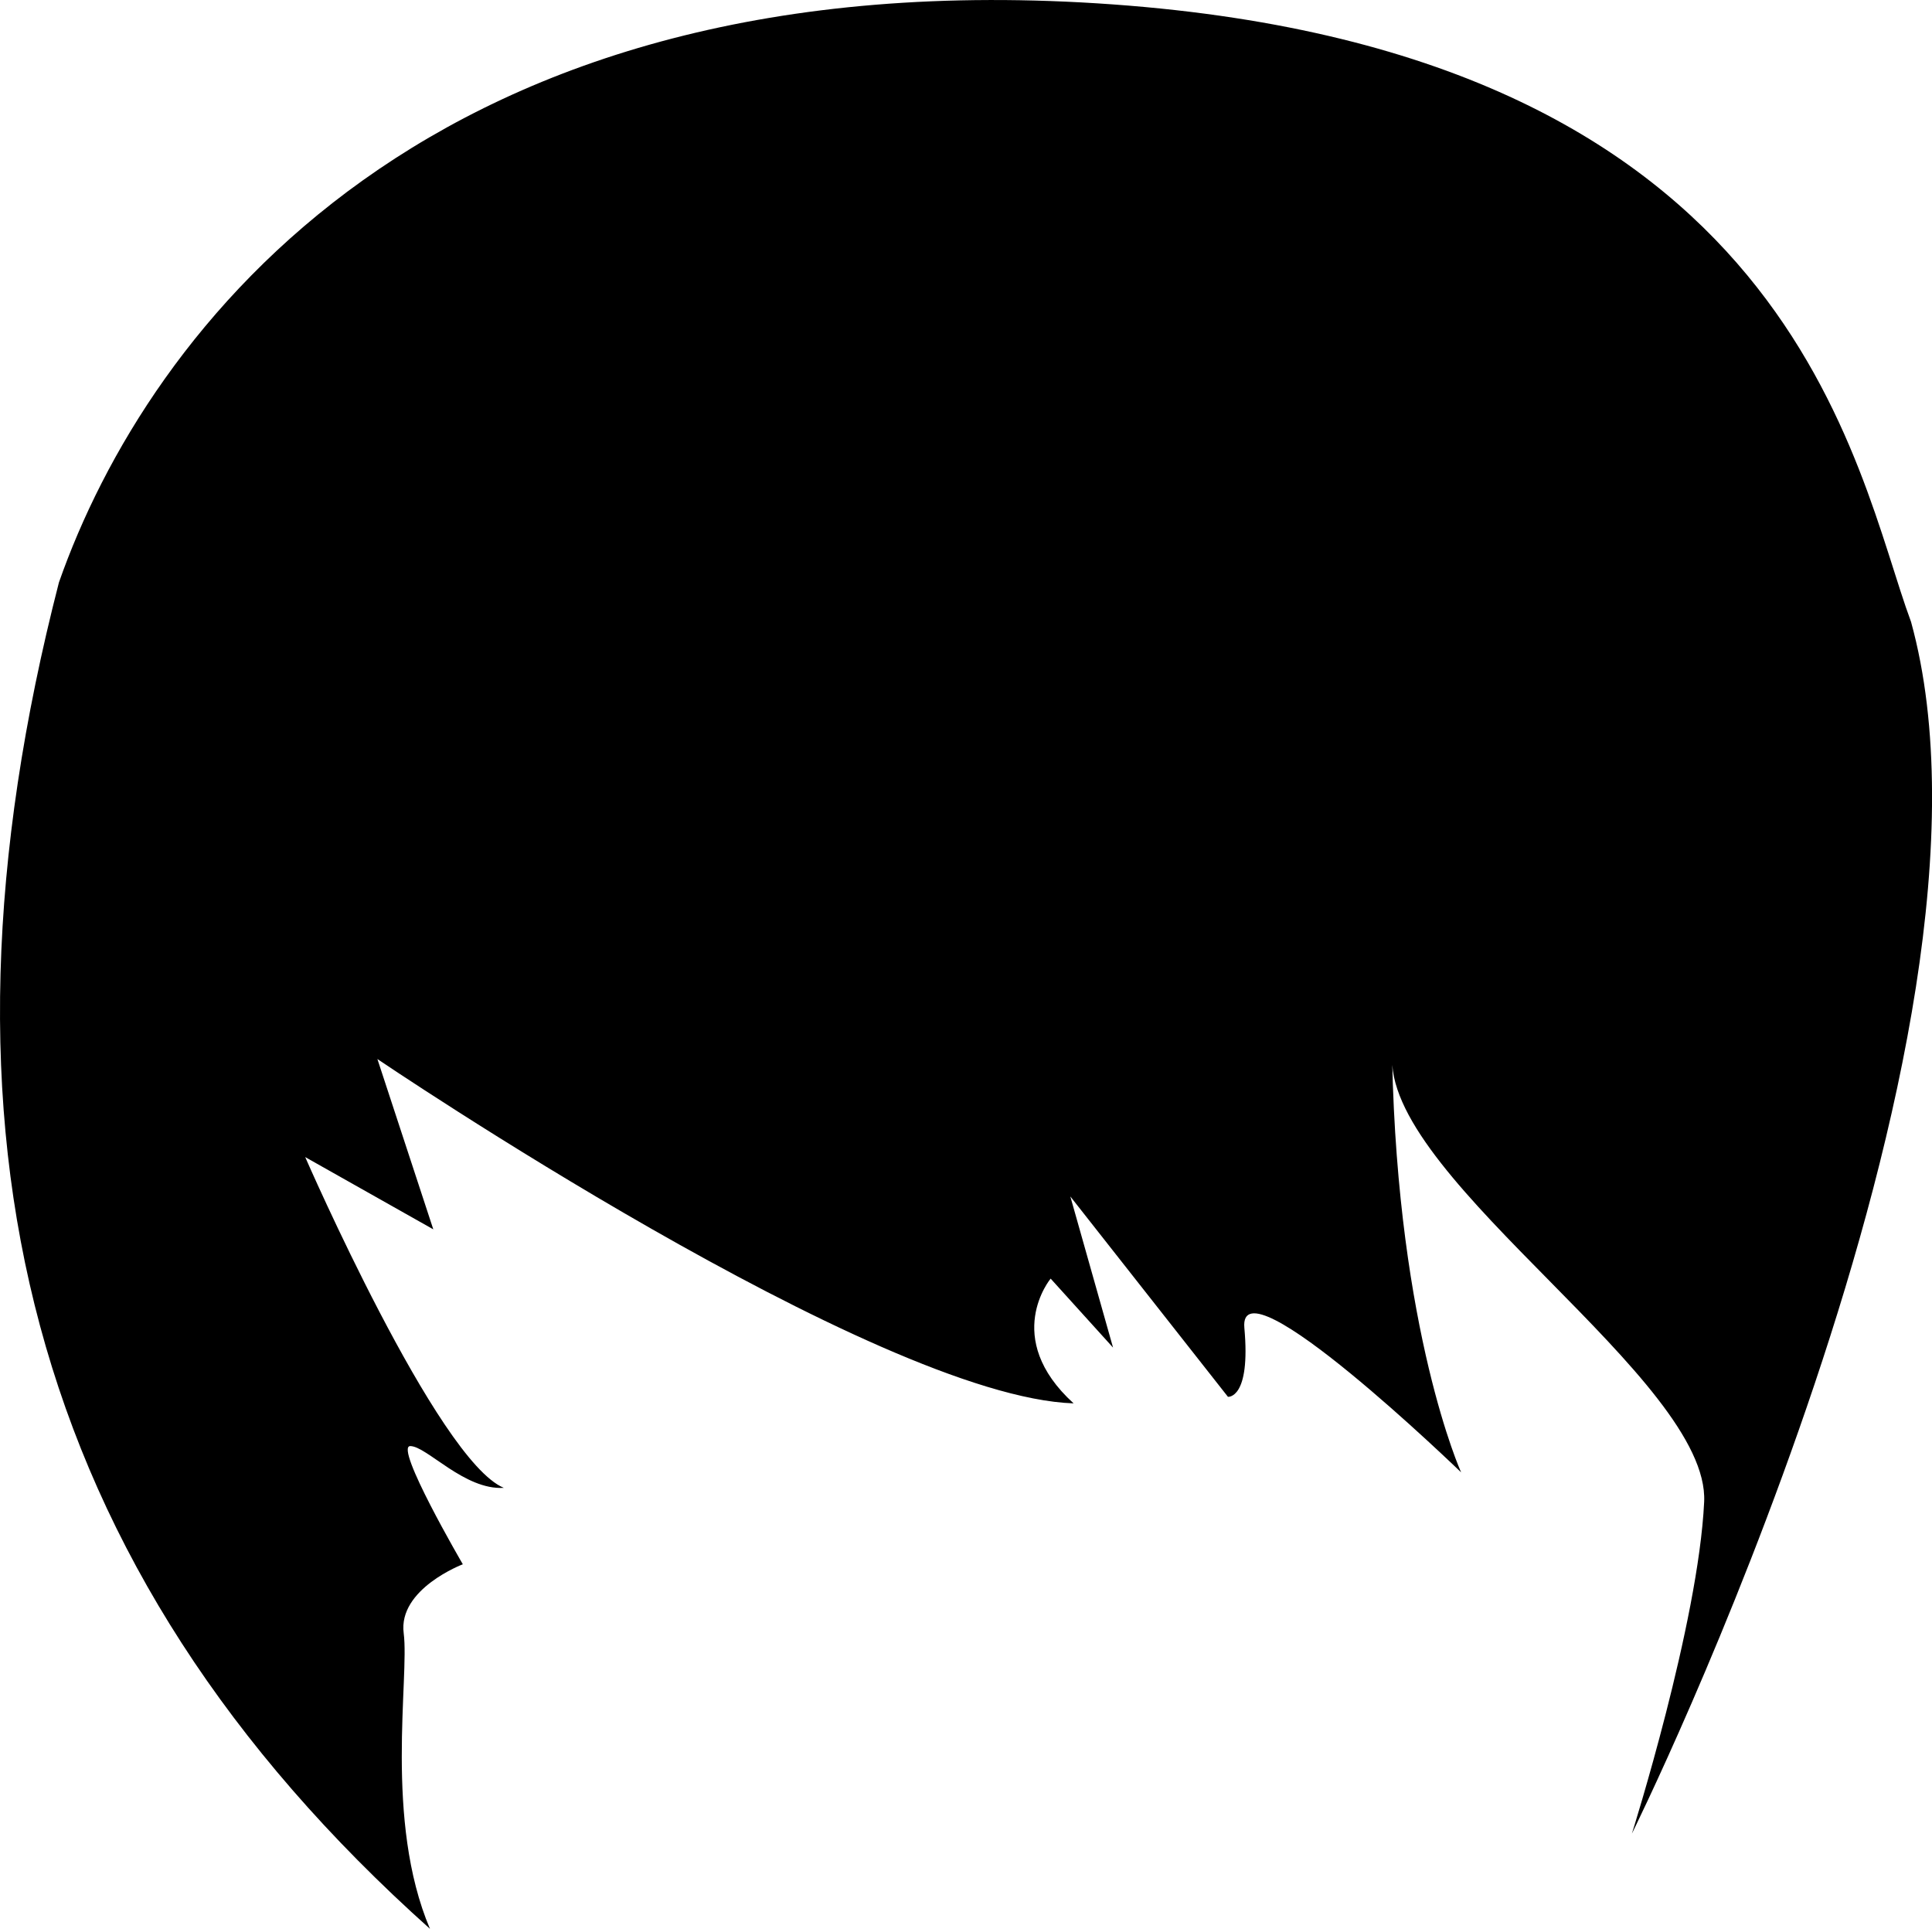
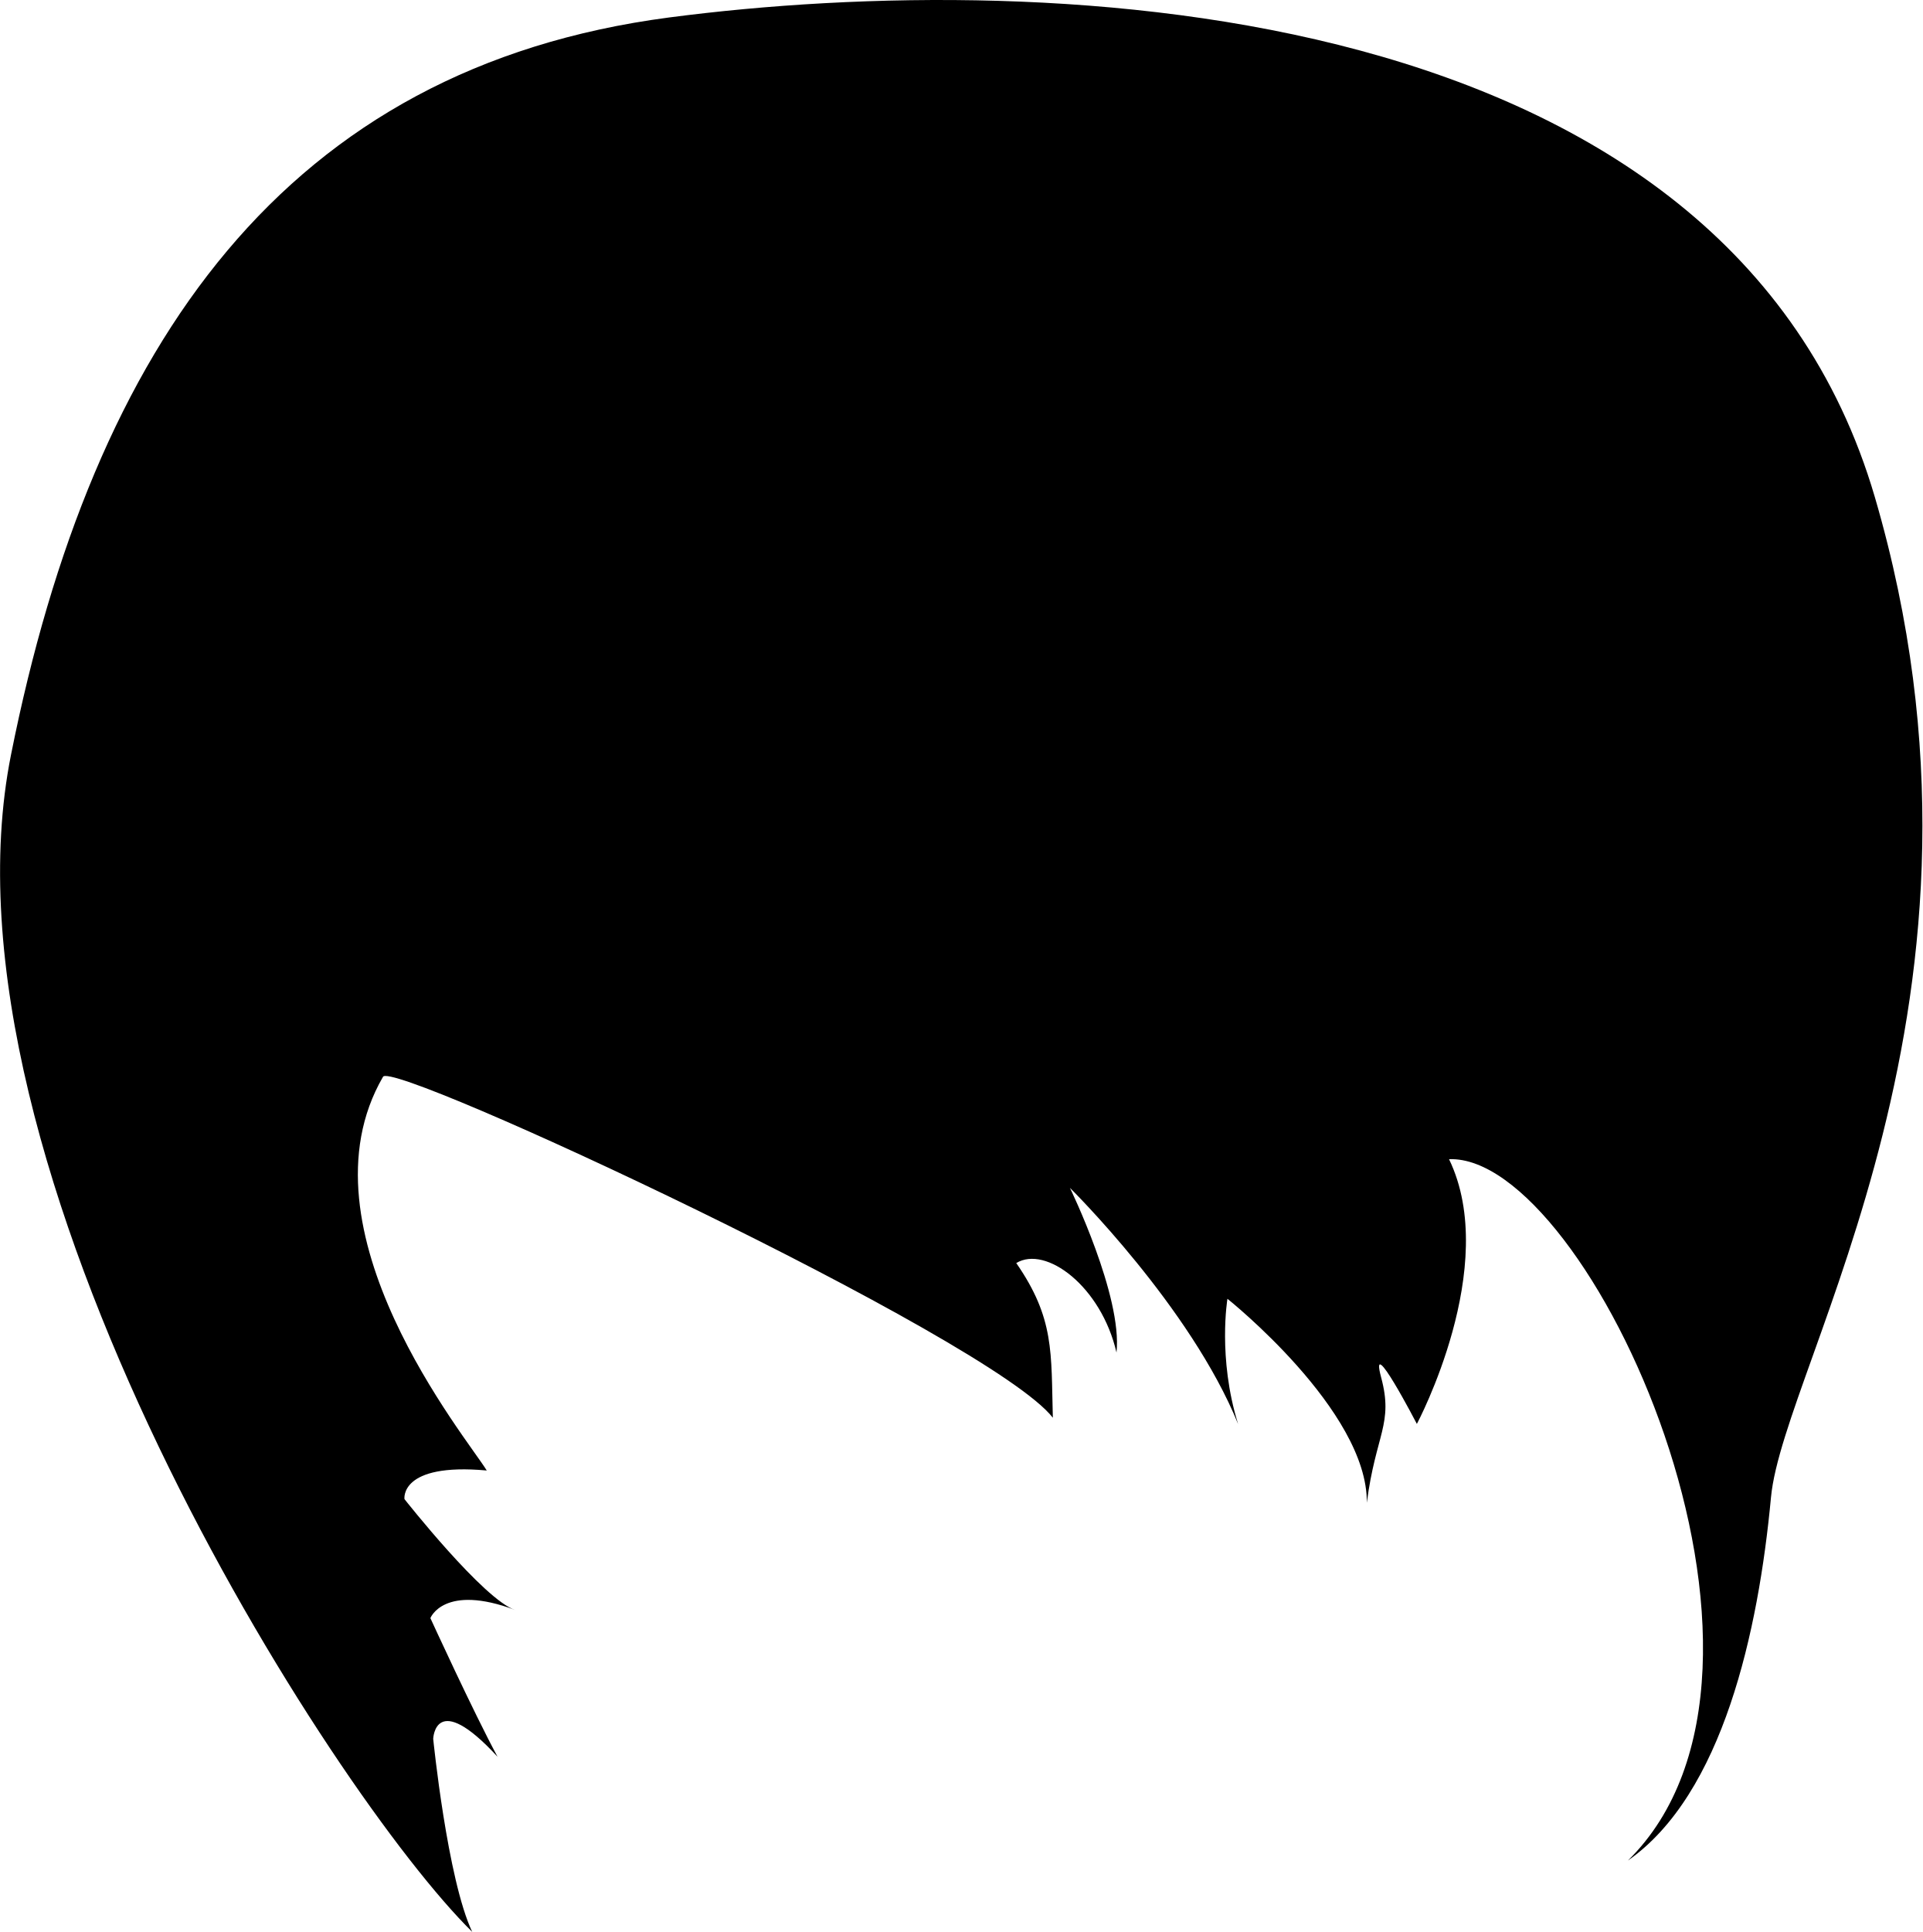
- <svg xmlns="http://www.w3.org/2000/svg" version="1.1" id="Layer_1" x="0px" y="0px" width="30.619px" height="30.567px" viewBox="0 0 30.619 30.567" style="enable-background:new 0 0 30.619 30.567;" xml:space="preserve">
-   <path d="M17.64,0.07C6.814-0.71,2.339,5.224,0.934,9.23c-2.238,8.691-0.521,15.613,5.88,21.337  c-0.728-1.717-0.324-3.979-0.416-4.684c-0.092-0.703,0.937-1.093,0.937-1.093s-1.093-1.873-0.833-1.873s0.859,0.701,1.483,0.662  c-1.053-0.435-3.148-5.242-3.148-5.242l2.03,1.145l-0.886-2.699c0,0,7.898,5.353,11.034,5.457c-1.145-1.041-0.364-1.977-0.364-1.977  l0.989,1.093l-0.677-2.395l2.498,3.175c0,0,0.363,0.04,0.26-1.093s3.435,2.29,3.435,2.29s-1.001-2.213-1.093-6.551  c-0.025,1.957,5.037,5.094,4.945,7.019c-0.091,1.925-1.145,5.257-1.145,5.257s6.245-12.595,4.424-19.203  C29.397,7.465,28.465,0.852,17.64,0.07z" />
-   <g>
- </g>
-   <g>
- </g>
-   <g>
- </g>
-   <g>
- </g>
-   <g>
- </g>
-   <g>
- </g>
-   <g>
- </g>
-   <g>
- </g>
-   <g>
- </g>
-   <g>
- </g>
-   <g>
- </g>
-   <g>
- </g>
-   <g>
- </g>
-   <g>
- </g>
-   <g>
- </g>
+ <svg xmlns="http://www.w3.org/2000/svg" width="31.379" height="31.527" viewBox="0 0 31.379 31.527">
+   <path d="M7.71 31.527C5.435 29.293-1.164 19.03.18 12.315 1.52 5.6 4.675 1.105 10.922.285c6.248-.816 17.284-.35 19.68 7.826 2.394 8.177-1.49 14.132-1.695 16.323-.205 2.19-.788 4.846-2.335 5.927 3.21-3.154-.643-11.533-2.92-11.445.847 1.75-.525 4.32-.525 4.32s-.788-1.518-.583-.758c.204.76-.088.92-.234 2.044.016-1.503-2.275-3.328-2.275-3.328s-.162.963.174 2.044c-.775-1.913-2.745-3.854-2.745-3.854s.86 1.767.76 2.687c-.25-1.082-1.155-1.753-1.636-1.46.626.904.568 1.46.597 2.524-1.007-1.3-10.816-5.87-10.934-5.562-1.446 2.496 1.374 5.898 1.694 6.423-1.43-.13-1.343.467-1.343.467s1.3 1.65 1.81 1.81c-1.168-.438-1.387.132-1.387.132s.702 1.533 1.096 2.262c-1.022-1.11-1.05-.292-1.05-.292s.23 2.292.638 3.153z" />
</svg>
